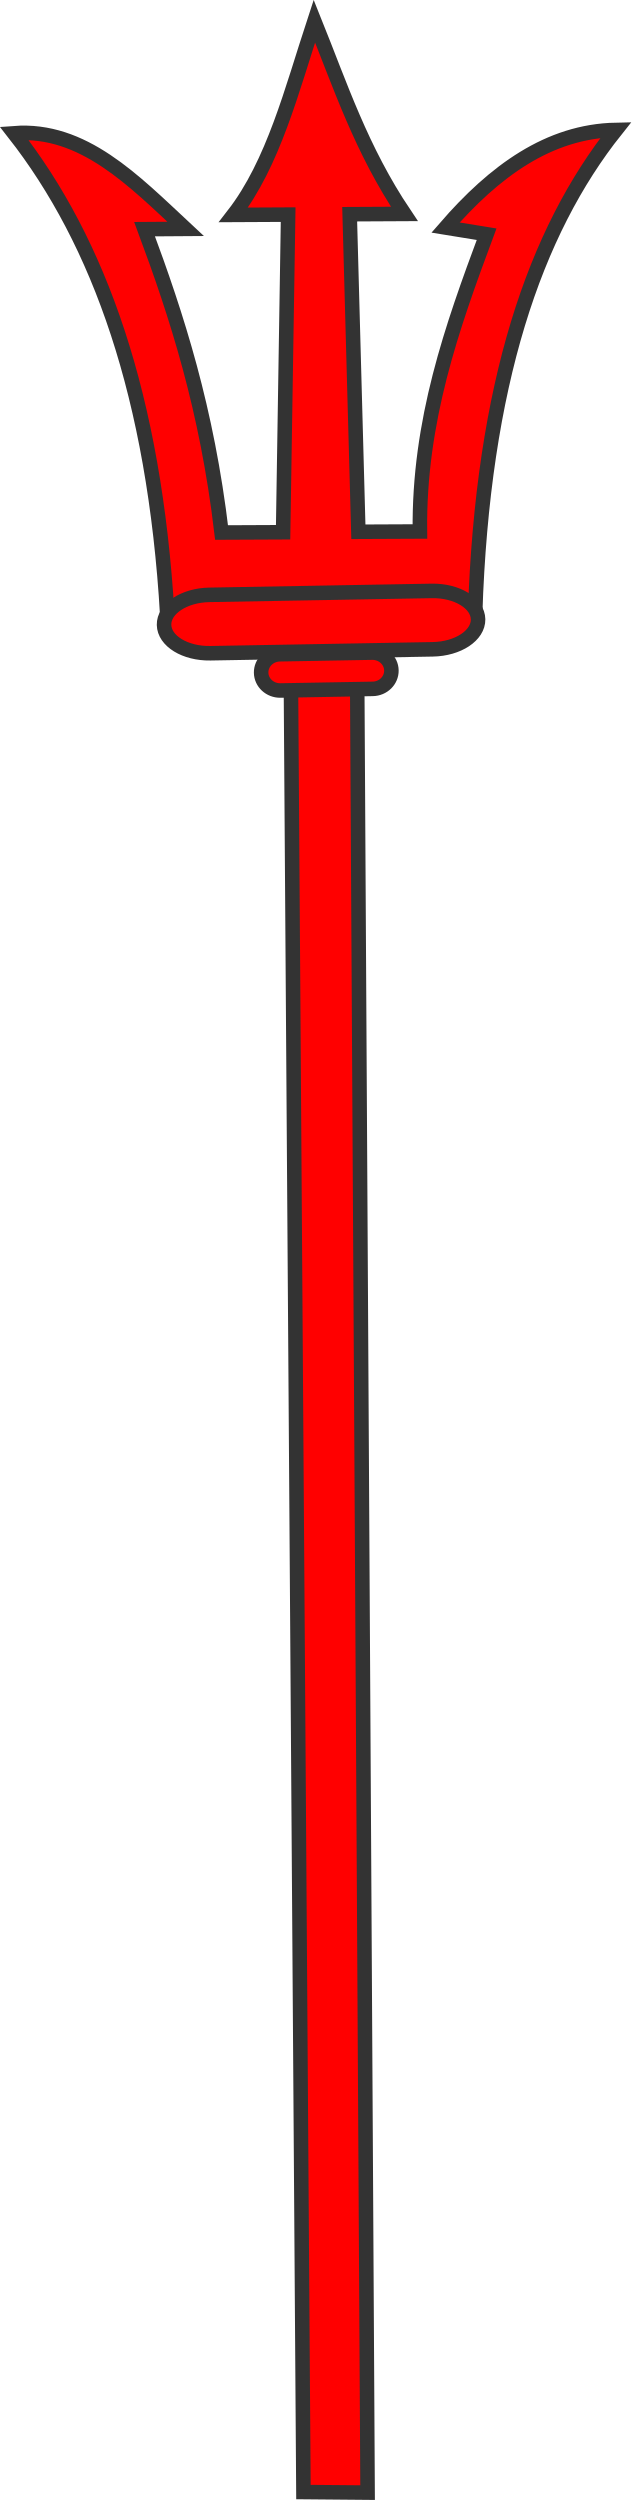
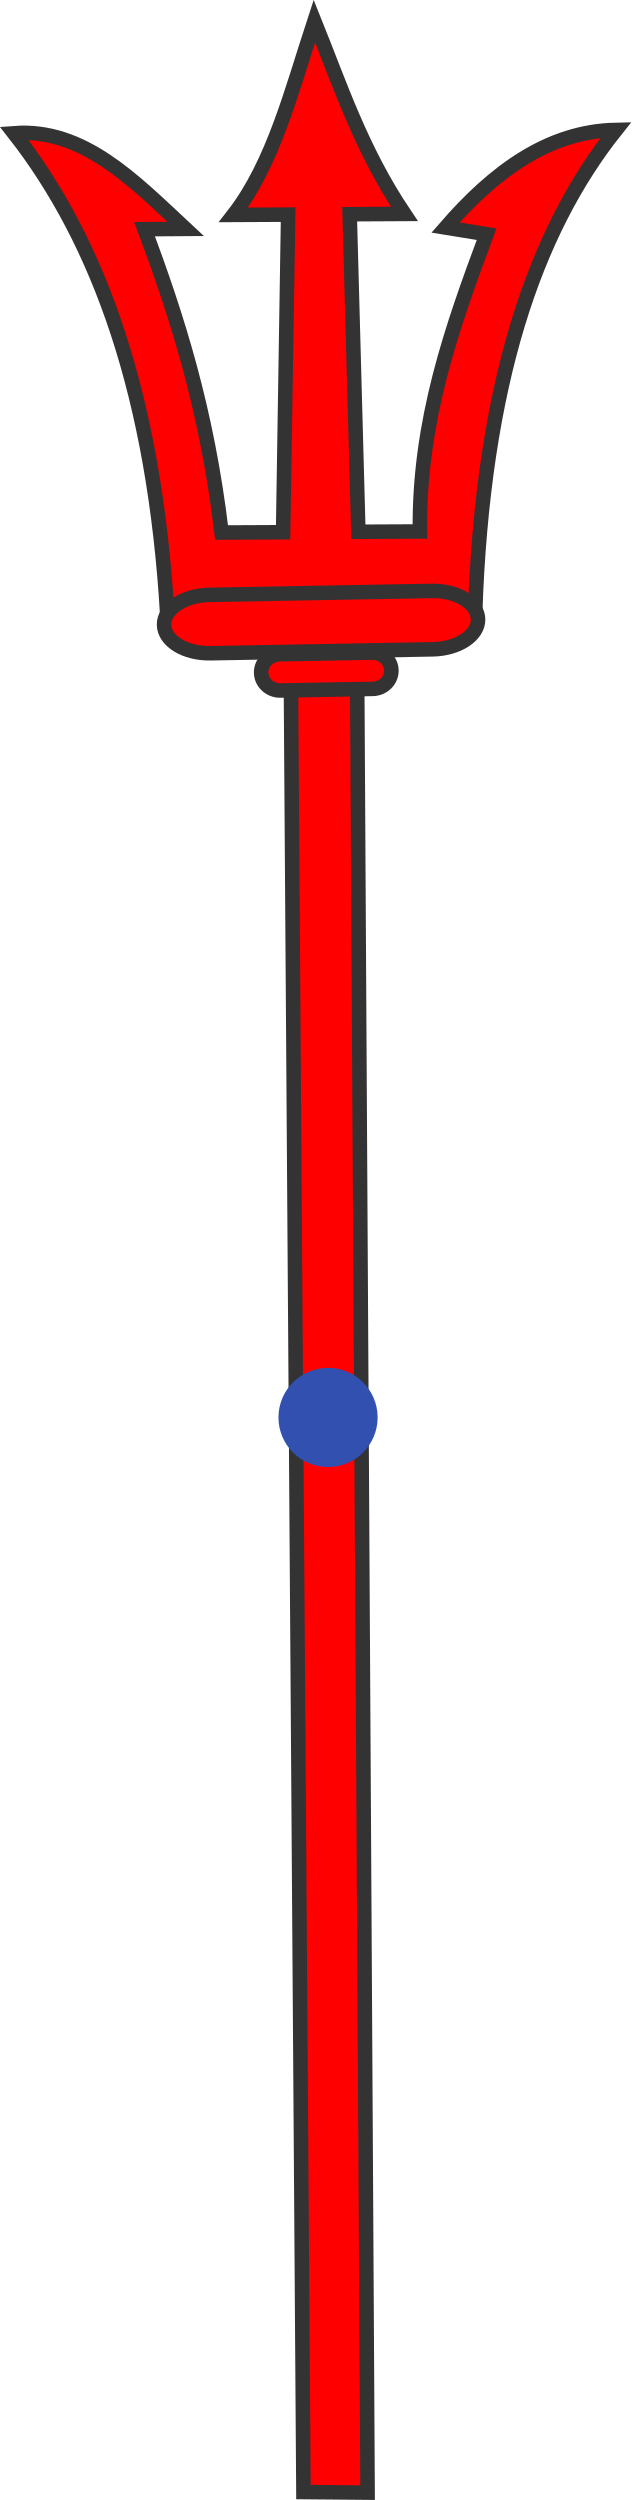
<svg xmlns="http://www.w3.org/2000/svg" version="1.1" id="Calque_1" x="0px" y="0px" width="43.464px" height="172.128px" viewBox="0 0 43.464 172.128" enable-background="new 0 0 43.464 172.128" xml:space="preserve">
  <defs id="defs913" />
  <g id="body">
    <path id="path29867" stroke-miterlimit="10" d="m 25.309,171.62 -0.746,-130.052 c 2.58,-0.355 3.333,-0.676 8.148,0.708 0.516,-15.846 4.113,-26.321 9.697,-33.332 -4.633,0.094 -8.373,2.848 -11.733,6.723 l 2.828,0.459 c -2.38,6.4 -4.681,12.84 -4.592,20.467 l -4.237,0.02 -0.598,-21.864 3.768,-0.02 c -2.968,-4.42 -4.416,-8.849 -6.198,-13.275 -1.558,4.747 -2.82,9.79 -5.574,13.342 l 3.767,-0.02 -0.347,21.869 -4.237,0.02 c -1.009,-8.514 -3.065,-14.884 -5.3,-20.886 l 2.825,-0.02 c -3.57,-3.325 -7.044,-6.95 -11.811,-6.587 5.859,7.481 9.668,18.105 10.552,33.215 2.573,-1.021 5.447,-1.148 8.471,-0.831 l 0.899,130.024 z" style="fill:#ff0000;stroke:#333333;stroke-miterlimit:10" />
    <path stroke-miterlimit="10" d="m 32.916,42.639 c -0.02,-1.11 -1.449,-1.984 -3.192,-1.954 l -15.308,0.271 c -1.743,0.03 -3.141,0.956 -3.121,2.066 v 0 c 0.02,1.11 1.449,1.985 3.191,1.955 l 15.308,-0.271 c 1.744,-0.03 3.141,-0.956 3.122,-2.067 z" id="path904" style="fill:#ff0000;stroke:#333333;stroke-miterlimit:10" />
    <path stroke-miterlimit="10" d="m 26.948,46.158 c -0.01,-0.689 -0.609,-1.238 -1.332,-1.225 l -6.349,0.113 c -0.723,0.01 -1.299,0.582 -1.287,1.27 v 0 c 0.01,0.69 0.608,1.238 1.331,1.226 l 6.349,-0.112 c 0.724,-0.01 1.3,-0.582 1.288,-1.272 z" id="path906" style="fill:#ff0000;stroke:#333333;stroke-miterlimit:10" />
  </g>
+   <circle style="fill:#3250b0;stroke-width:3;stroke-linecap:round;stroke-linejoin:round;stroke-miterlimit:3" id="hold-point" cx="22.586" cy="97.592" r="3.414" />
</svg>
